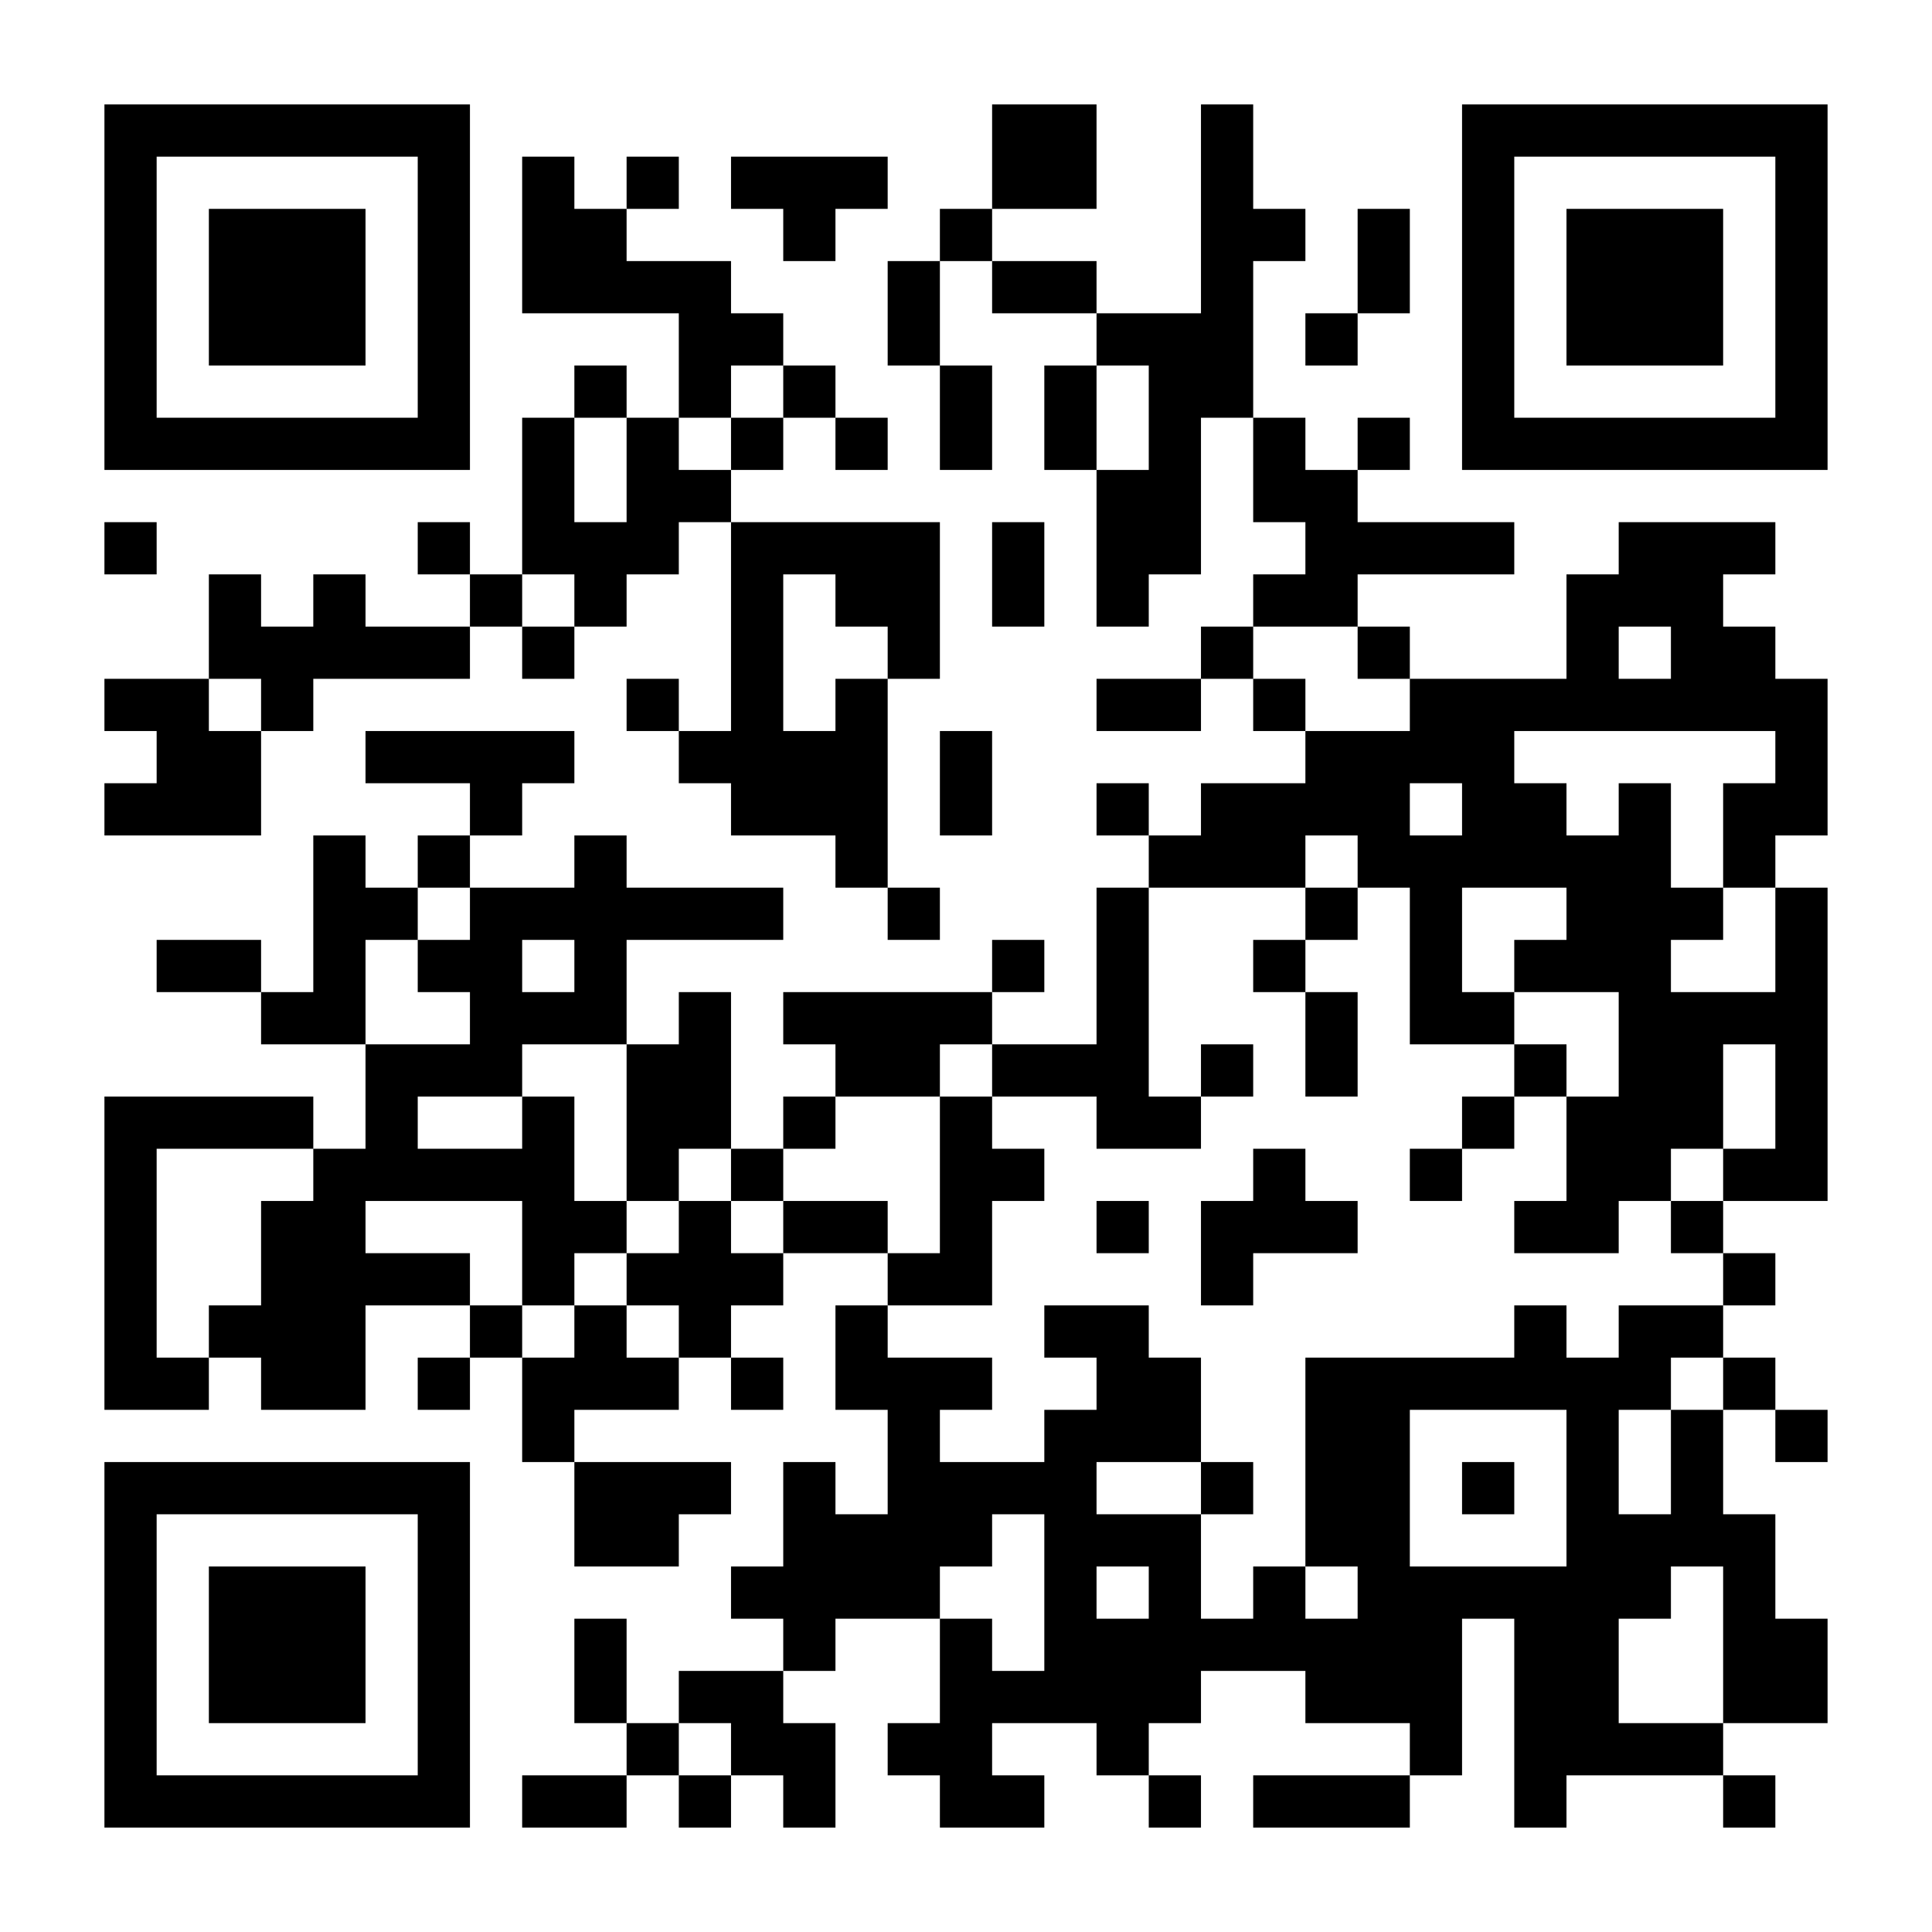
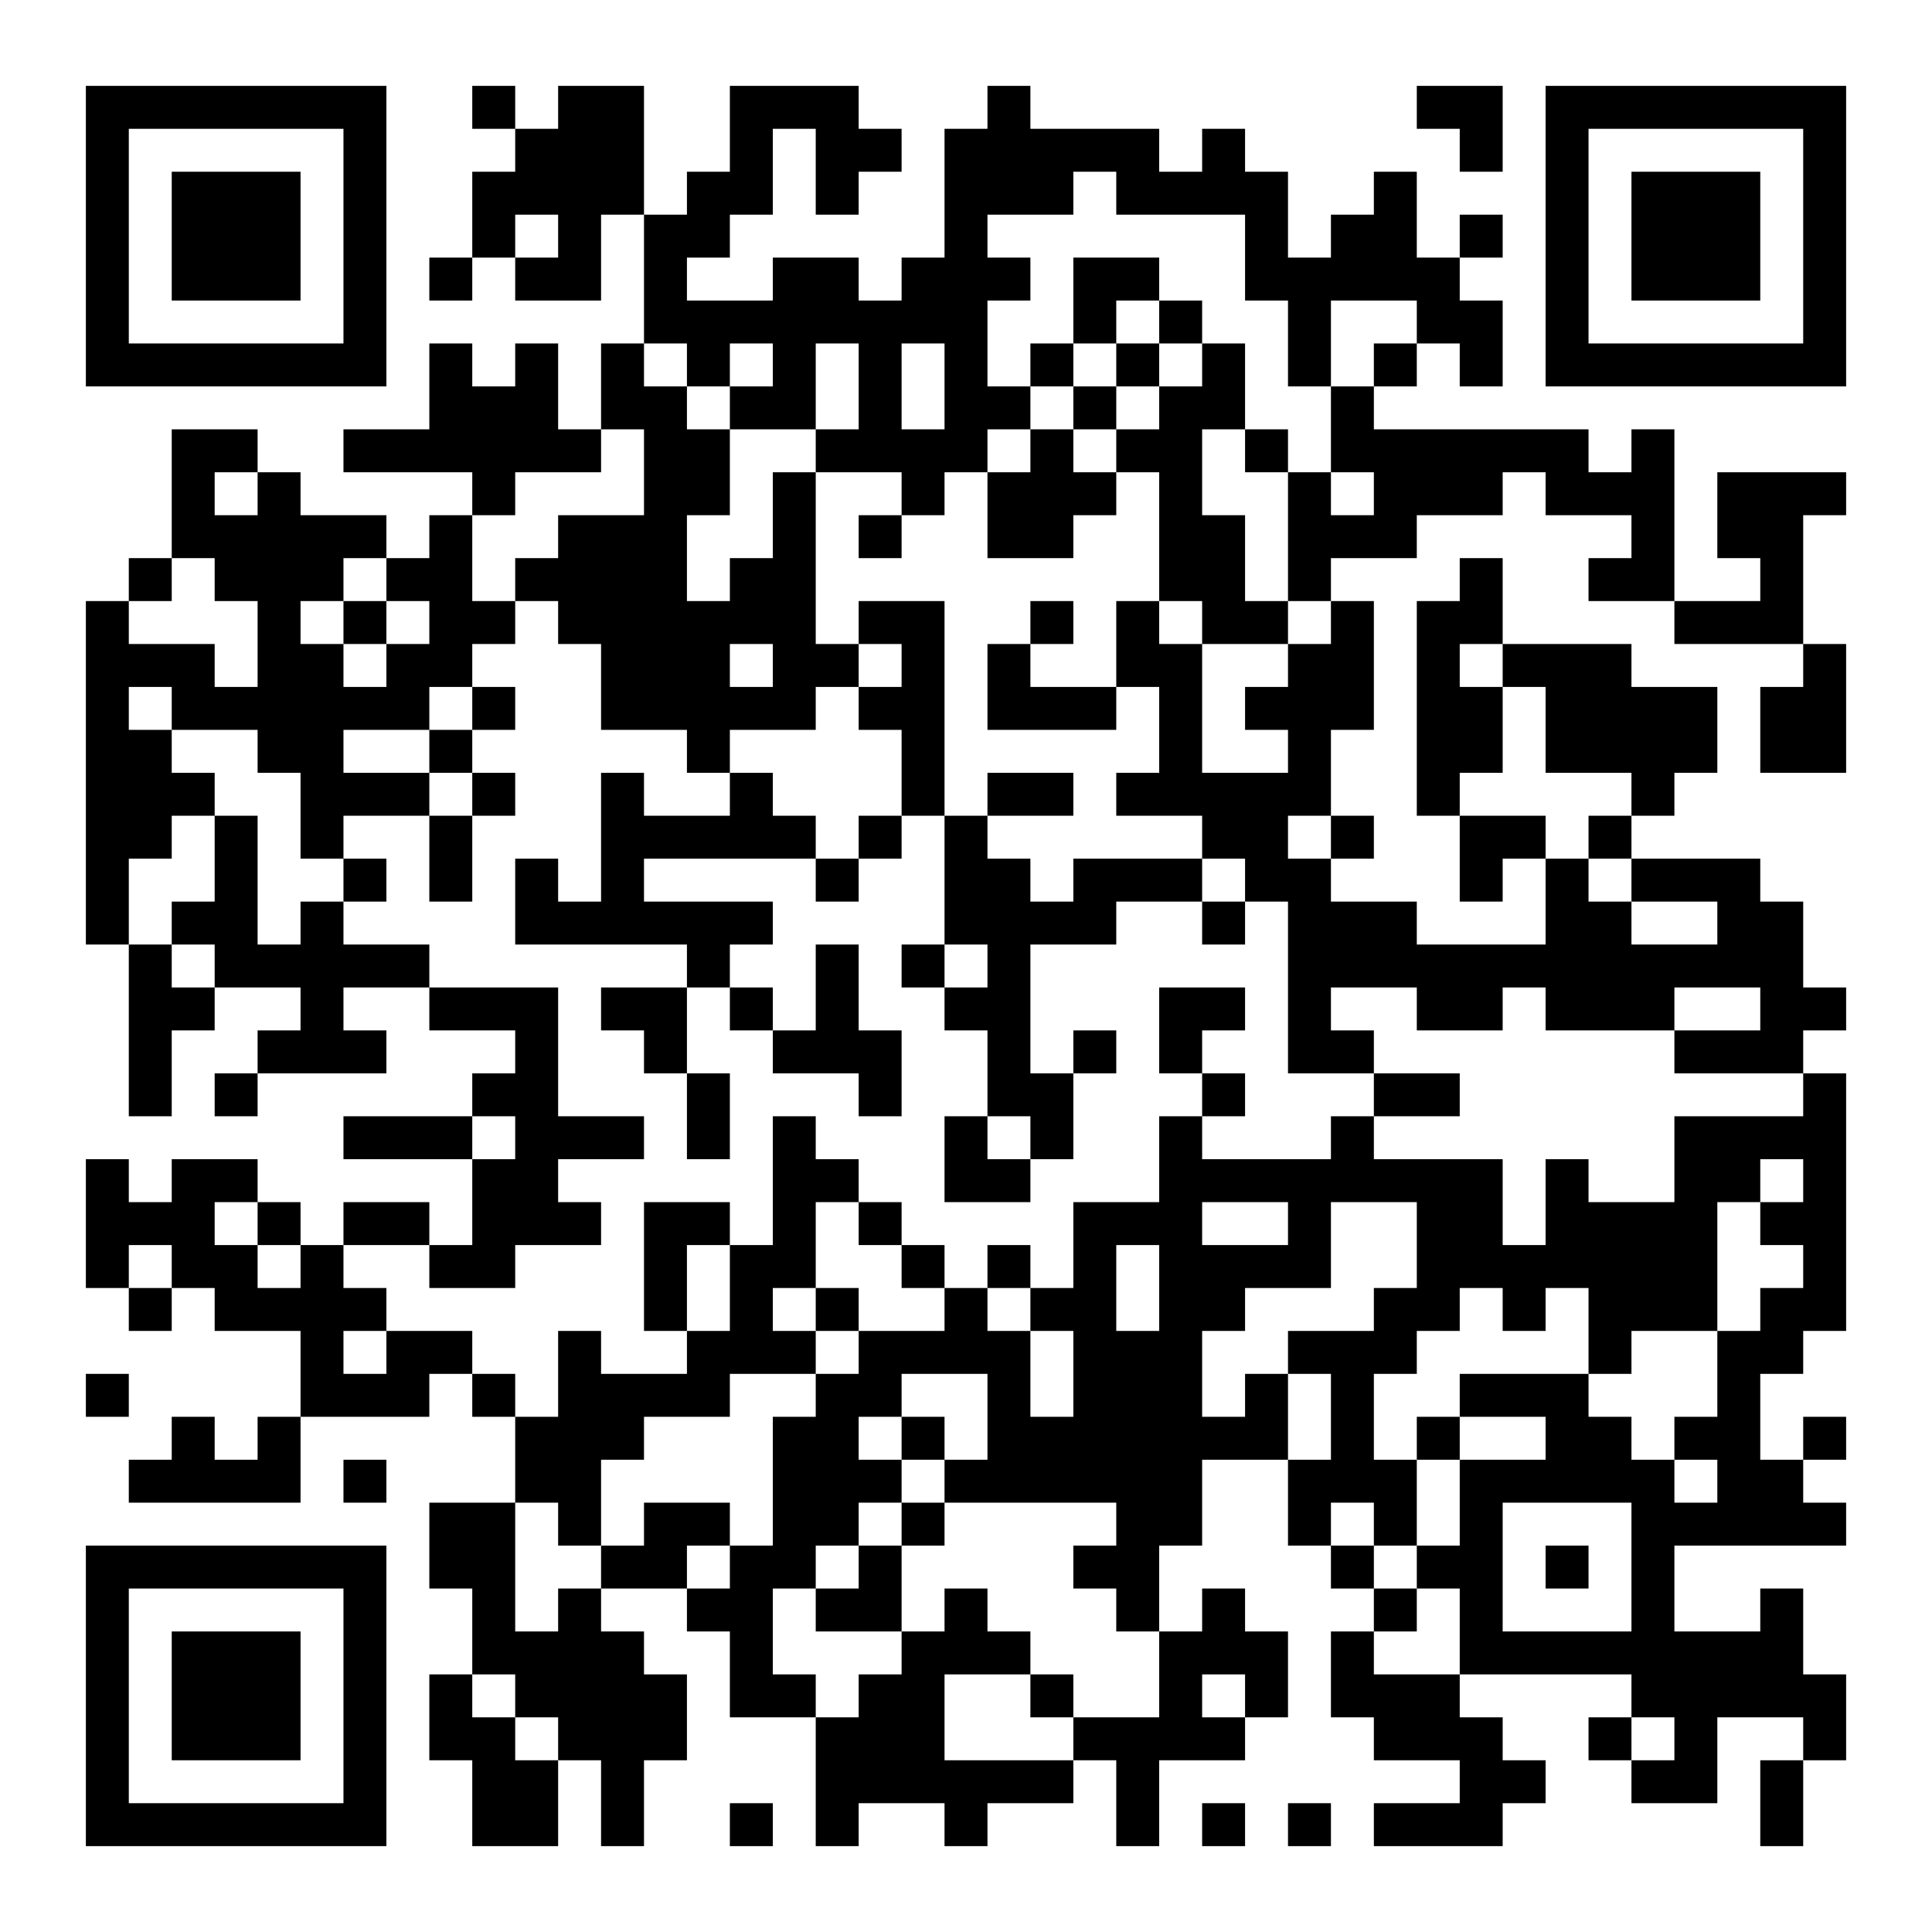
- <svg xmlns="http://www.w3.org/2000/svg" width="37mm" height="37mm" version="1.1" viewBox="0 0 37 37">
-   <path d="M2,2H3V3H2zM3,2H4V3H3zM4,2H5V3H4zM5,2H6V3H5zM6,2H7V3H6zM7,2H8V3H7zM8,2H9V3H8zM19,2H20V3H19zM20,2H21V3H20zM23,2H24V3H23zM28,2H29V3H28zM29,2H30V3H29zM30,2H31V3H30zM31,2H32V3H31zM32,2H33V3H32zM33,2H34V3H33zM34,2H35V3H34zM2,3H3V4H2zM8,3H9V4H8zM10,3H11V4H10zM12,3H13V4H12zM14,3H15V4H14zM15,3H16V4H15zM16,3H17V4H16zM19,3H20V4H19zM20,3H21V4H20zM23,3H24V4H23zM28,3H29V4H28zM34,3H35V4H34zM2,4H3V5H2zM4,4H5V5H4zM5,4H6V5H5zM6,4H7V5H6zM8,4H9V5H8zM10,4H11V5H10zM11,4H12V5H11zM15,4H16V5H15zM18,4H19V5H18zM23,4H24V5H23zM24,4H25V5H24zM26,4H27V5H26zM28,4H29V5H28zM30,4H31V5H30zM31,4H32V5H31zM32,4H33V5H32zM34,4H35V5H34zM2,5H3V6H2zM4,5H5V6H4zM5,5H6V6H5zM6,5H7V6H6zM8,5H9V6H8zM10,5H11V6H10zM11,5H12V6H11zM12,5H13V6H12zM13,5H14V6H13zM17,5H18V6H17zM19,5H20V6H19zM20,5H21V6H20zM23,5H24V6H23zM26,5H27V6H26zM28,5H29V6H28zM30,5H31V6H30zM31,5H32V6H31zM32,5H33V6H32zM34,5H35V6H34zM2,6H3V7H2zM4,6H5V7H4zM5,6H6V7H5zM6,6H7V7H6zM8,6H9V7H8zM13,6H14V7H13zM14,6H15V7H14zM17,6H18V7H17zM21,6H22V7H21zM22,6H23V7H22zM23,6H24V7H23zM25,6H26V7H25zM28,6H29V7H28zM30,6H31V7H30zM31,6H32V7H31zM32,6H33V7H32zM34,6H35V7H34zM2,7H3V8H2zM8,7H9V8H8zM11,7H12V8H11zM13,7H14V8H13zM15,7H16V8H15zM18,7H19V8H18zM20,7H21V8H20zM22,7H23V8H22zM23,7H24V8H23zM28,7H29V8H28zM34,7H35V8H34zM2,8H3V9H2zM3,8H4V9H3zM4,8H5V9H4zM5,8H6V9H5zM6,8H7V9H6zM7,8H8V9H7zM8,8H9V9H8zM10,8H11V9H10zM12,8H13V9H12zM14,8H15V9H14zM16,8H17V9H16zM18,8H19V9H18zM20,8H21V9H20zM22,8H23V9H22zM24,8H25V9H24zM26,8H27V9H26zM28,8H29V9H28zM29,8H30V9H29zM30,8H31V9H30zM31,8H32V9H31zM32,8H33V9H32zM33,8H34V9H33zM34,8H35V9H34zM10,9H11V10H10zM12,9H13V10H12zM13,9H14V10H13zM21,9H22V10H21zM22,9H23V10H22zM24,9H25V10H24zM25,9H26V10H25zM2,10H3V11H2zM8,10H9V11H8zM10,10H11V11H10zM11,10H12V11H11zM12,10H13V11H12zM14,10H15V11H14zM15,10H16V11H15zM16,10H17V11H16zM17,10H18V11H17zM19,10H20V11H19zM21,10H22V11H21zM22,10H23V11H22zM25,10H26V11H25zM26,10H27V11H26zM27,10H28V11H27zM28,10H29V11H28zM31,10H32V11H31zM32,10H33V11H32zM33,10H34V11H33zM4,11H5V12H4zM6,11H7V12H6zM9,11H10V12H9zM11,11H12V12H11zM14,11H15V12H14zM16,11H17V12H16zM17,11H18V12H17zM19,11H20V12H19zM21,11H22V12H21zM24,11H25V12H24zM25,11H26V12H25zM30,11H31V12H30zM31,11H32V12H31zM32,11H33V12H32zM4,12H5V13H4zM5,12H6V13H5zM6,12H7V13H6zM7,12H8V13H7zM8,12H9V13H8zM10,12H11V13H10zM14,12H15V13H14zM17,12H18V13H17zM23,12H24V13H23zM26,12H27V13H26zM30,12H31V13H30zM32,12H33V13H32zM33,12H34V13H33zM2,13H3V14H2zM3,13H4V14H3zM5,13H6V14H5zM12,13H13V14H12zM14,13H15V14H14zM16,13H17V14H16zM21,13H22V14H21zM22,13H23V14H22zM24,13H25V14H24zM27,13H28V14H27zM28,13H29V14H28zM29,13H30V14H29zM30,13H31V14H30zM31,13H32V14H31zM32,13H33V14H32zM33,13H34V14H33zM34,13H35V14H34zM3,14H4V15H3zM4,14H5V15H4zM7,14H8V15H7zM8,14H9V15H8zM9,14H10V15H9zM10,14H11V15H10zM13,14H14V15H13zM14,14H15V15H14zM15,14H16V15H15zM16,14H17V15H16zM18,14H19V15H18zM25,14H26V15H25zM26,14H27V15H26zM27,14H28V15H27zM28,14H29V15H28zM34,14H35V15H34zM2,15H3V16H2zM3,15H4V16H3zM4,15H5V16H4zM9,15H10V16H9zM14,15H15V16H14zM15,15H16V16H15zM16,15H17V16H16zM18,15H19V16H18zM21,15H22V16H21zM23,15H24V16H23zM24,15H25V16H24zM25,15H26V16H25zM26,15H27V16H26zM28,15H29V16H28zM29,15H30V16H29zM31,15H32V16H31zM33,15H34V16H33zM34,15H35V16H34zM6,16H7V17H6zM8,16H9V17H8zM11,16H12V17H11zM16,16H17V17H16zM22,16H23V17H22zM23,16H24V17H23zM24,16H25V17H24zM26,16H27V17H26zM27,16H28V17H27zM28,16H29V17H28zM29,16H30V17H29zM30,16H31V17H30zM31,16H32V17H31zM33,16H34V17H33zM6,17H7V18H6zM7,17H8V18H7zM9,17H10V18H9zM10,17H11V18H10zM11,17H12V18H11zM12,17H13V18H12zM13,17H14V18H13zM14,17H15V18H14zM17,17H18V18H17zM21,17H22V18H21zM25,17H26V18H25zM27,17H28V18H27zM30,17H31V18H30zM31,17H32V18H31zM32,17H33V18H32zM34,17H35V18H34zM3,18H4V19H3zM4,18H5V19H4zM6,18H7V19H6zM8,18H9V19H8zM9,18H10V19H9zM11,18H12V19H11zM19,18H20V19H19zM21,18H22V19H21zM24,18H25V19H24zM27,18H28V19H27zM29,18H30V19H29zM30,18H31V19H30zM31,18H32V19H31zM34,18H35V19H34zM5,19H6V20H5zM6,19H7V20H6zM9,19H10V20H9zM10,19H11V20H10zM11,19H12V20H11zM13,19H14V20H13zM15,19H16V20H15zM16,19H17V20H16zM17,19H18V20H17zM18,19H19V20H18zM21,19H22V20H21zM25,19H26V20H25zM27,19H28V20H27zM28,19H29V20H28zM31,19H32V20H31zM32,19H33V20H32zM33,19H34V20H33zM34,19H35V20H34zM7,20H8V21H7zM8,20H9V21H8zM9,20H10V21H9zM12,20H13V21H12zM13,20H14V21H13zM16,20H17V21H16zM17,20H18V21H17zM19,20H20V21H19zM20,20H21V21H20zM21,20H22V21H21zM23,20H24V21H23zM25,20H26V21H25zM29,20H30V21H29zM31,20H32V21H31zM32,20H33V21H32zM34,20H35V21H34zM2,21H3V22H2zM3,21H4V22H3zM4,21H5V22H4zM5,21H6V22H5zM7,21H8V22H7zM10,21H11V22H10zM12,21H13V22H12zM13,21H14V22H13zM15,21H16V22H15zM18,21H19V22H18zM21,21H22V22H21zM22,21H23V22H22zM28,21H29V22H28zM30,21H31V22H30zM31,21H32V22H31zM32,21H33V22H32zM34,21H35V22H34zM2,22H3V23H2zM6,22H7V23H6zM7,22H8V23H7zM8,22H9V23H8zM9,22H10V23H9zM10,22H11V23H10zM12,22H13V23H12zM14,22H15V23H14zM18,22H19V23H18zM19,22H20V23H19zM24,22H25V23H24zM27,22H28V23H27zM30,22H31V23H30zM31,22H32V23H31zM33,22H34V23H33zM34,22H35V23H34zM2,23H3V24H2zM5,23H6V24H5zM6,23H7V24H6zM10,23H11V24H10zM11,23H12V24H11zM13,23H14V24H13zM15,23H16V24H15zM16,23H17V24H16zM18,23H19V24H18zM21,23H22V24H21zM23,23H24V24H23zM24,23H25V24H24zM25,23H26V24H25zM29,23H30V24H29zM30,23H31V24H30zM32,23H33V24H32zM2,24H3V25H2zM5,24H6V25H5zM6,24H7V25H6zM7,24H8V25H7zM8,24H9V25H8zM10,24H11V25H10zM12,24H13V25H12zM13,24H14V25H13zM14,24H15V25H14zM17,24H18V25H17zM18,24H19V25H18zM23,24H24V25H23zM33,24H34V25H33zM2,25H3V26H2zM4,25H5V26H4zM5,25H6V26H5zM6,25H7V26H6zM9,25H10V26H9zM11,25H12V26H11zM13,25H14V26H13zM16,25H17V26H16zM20,25H21V26H20zM21,25H22V26H21zM29,25H30V26H29zM31,25H32V26H31zM32,25H33V26H32zM2,26H3V27H2zM3,26H4V27H3zM5,26H6V27H5zM6,26H7V27H6zM8,26H9V27H8zM10,26H11V27H10zM11,26H12V27H11zM12,26H13V27H12zM14,26H15V27H14zM16,26H17V27H16zM17,26H18V27H17zM18,26H19V27H18zM21,26H22V27H21zM22,26H23V27H22zM25,26H26V27H25zM26,26H27V27H26zM27,26H28V27H27zM28,26H29V27H28zM29,26H30V27H29zM30,26H31V27H30zM31,26H32V27H31zM33,26H34V27H33zM10,27H11V28H10zM17,27H18V28H17zM20,27H21V28H20zM21,27H22V28H21zM22,27H23V28H22zM25,27H26V28H25zM26,27H27V28H26zM30,27H31V28H30zM32,27H33V28H32zM34,27H35V28H34zM2,28H3V29H2zM3,28H4V29H3zM4,28H5V29H4zM5,28H6V29H5zM6,28H7V29H6zM7,28H8V29H7zM8,28H9V29H8zM11,28H12V29H11zM12,28H13V29H12zM13,28H14V29H13zM15,28H16V29H15zM17,28H18V29H17zM18,28H19V29H18zM19,28H20V29H19zM20,28H21V29H20zM23,28H24V29H23zM25,28H26V29H25zM26,28H27V29H26zM28,28H29V29H28zM30,28H31V29H30zM32,28H33V29H32zM2,29H3V30H2zM8,29H9V30H8zM11,29H12V30H11zM12,29H13V30H12zM15,29H16V30H15zM16,29H17V30H16zM17,29H18V30H17zM18,29H19V30H18zM20,29H21V30H20zM21,29H22V30H21zM22,29H23V30H22zM25,29H26V30H25zM26,29H27V30H26zM30,29H31V30H30zM31,29H32V30H31zM32,29H33V30H32zM33,29H34V30H33zM2,30H3V31H2zM4,30H5V31H4zM5,30H6V31H5zM6,30H7V31H6zM8,30H9V31H8zM14,30H15V31H14zM15,30H16V31H15zM16,30H17V31H16zM17,30H18V31H17zM20,30H21V31H20zM22,30H23V31H22zM24,30H25V31H24zM26,30H27V31H26zM27,30H28V31H27zM28,30H29V31H28zM29,30H30V31H29zM30,30H31V31H30zM31,30H32V31H31zM33,30H34V31H33zM2,31H3V32H2zM4,31H5V32H4zM5,31H6V32H5zM6,31H7V32H6zM8,31H9V32H8zM11,31H12V32H11zM15,31H16V32H15zM18,31H19V32H18zM20,31H21V32H20zM21,31H22V32H21zM22,31H23V32H22zM23,31H24V32H23zM24,31H25V32H24zM25,31H26V32H25zM26,31H27V32H26zM27,31H28V32H27zM29,31H30V32H29zM30,31H31V32H30zM33,31H34V32H33zM34,31H35V32H34zM2,32H3V33H2zM4,32H5V33H4zM5,32H6V33H5zM6,32H7V33H6zM8,32H9V33H8zM11,32H12V33H11zM13,32H14V33H13zM14,32H15V33H14zM18,32H19V33H18zM19,32H20V33H19zM20,32H21V33H20zM21,32H22V33H21zM22,32H23V33H22zM25,32H26V33H25zM26,32H27V33H26zM27,32H28V33H27zM29,32H30V33H29zM30,32H31V33H30zM33,32H34V33H33zM34,32H35V33H34zM2,33H3V34H2zM8,33H9V34H8zM12,33H13V34H12zM14,33H15V34H14zM15,33H16V34H15zM17,33H18V34H17zM18,33H19V34H18zM21,33H22V34H21zM27,33H28V34H27zM29,33H30V34H29zM30,33H31V34H30zM31,33H32V34H31zM32,33H33V34H32zM2,34H3V35H2zM3,34H4V35H3zM4,34H5V35H4zM5,34H6V35H5zM6,34H7V35H6zM7,34H8V35H7zM8,34H9V35H8zM10,34H11V35H10zM11,34H12V35H11zM13,34H14V35H13zM15,34H16V35H15zM18,34H19V35H18zM19,34H20V35H19zM22,34H23V35H22zM24,34H25V35H24zM25,34H26V35H25zM26,34H27V35H26zM29,34H30V35H29zM33,34H34V35H33z" id="qr-path" fill="#000000" fill-opacity="1" fill-rule="nonzero" stroke="none" />
+ <svg xmlns="http://www.w3.org/2000/svg" width="45mm" height="45mm" version="1.1" viewBox="0 0 45 45">
+   <path d="M2,2H3V3H2zM3,2H4V3H3zM4,2H5V3H4zM5,2H6V3H5zM6,2H7V3H6zM7,2H8V3H7zM8,2H9V3H8zM11,2H12V3H11zM13,2H14V3H13zM14,2H15V3H14zM17,2H18V3H17zM18,2H19V3H18zM19,2H20V3H19zM23,2H24V3H23zM33,2H34V3H33zM34,2H35V3H34zM36,2H37V3H36zM37,2H38V3H37zM38,2H39V3H38zM39,2H40V3H39zM40,2H41V3H40zM41,2H42V3H41zM42,2H43V3H42zM2,3H3V4H2zM8,3H9V4H8zM12,3H13V4H12zM13,3H14V4H13zM14,3H15V4H14zM17,3H18V4H17zM19,3H20V4H19zM20,3H21V4H20zM22,3H23V4H22zM23,3H24V4H23zM24,3H25V4H24zM25,3H26V4H25zM26,3H27V4H26zM28,3H29V4H28zM34,3H35V4H34zM36,3H37V4H36zM42,3H43V4H42zM2,4H3V5H2zM4,4H5V5H4zM5,4H6V5H5zM6,4H7V5H6zM8,4H9V5H8zM11,4H12V5H11zM12,4H13V5H12zM13,4H14V5H13zM14,4H15V5H14zM16,4H17V5H16zM17,4H18V5H17zM19,4H20V5H19zM22,4H23V5H22zM23,4H24V5H23zM24,4H25V5H24zM26,4H27V5H26zM27,4H28V5H27zM28,4H29V5H28zM29,4H30V5H29zM32,4H33V5H32zM36,4H37V5H36zM38,4H39V5H38zM39,4H40V5H39zM40,4H41V5H40zM42,4H43V5H42zM2,5H3V6H2zM4,5H5V6H4zM5,5H6V6H5zM6,5H7V6H6zM8,5H9V6H8zM11,5H12V6H11zM13,5H14V6H13zM15,5H16V6H15zM16,5H17V6H16zM22,5H23V6H22zM29,5H30V6H29zM31,5H32V6H31zM32,5H33V6H32zM34,5H35V6H34zM36,5H37V6H36zM38,5H39V6H38zM39,5H40V6H39zM40,5H41V6H40zM42,5H43V6H42zM2,6H3V7H2zM4,6H5V7H4zM5,6H6V7H5zM6,6H7V7H6zM8,6H9V7H8zM10,6H11V7H10zM12,6H13V7H12zM13,6H14V7H13zM15,6H16V7H15zM18,6H19V7H18zM19,6H20V7H19zM21,6H22V7H21zM22,6H23V7H22zM23,6H24V7H23zM25,6H26V7H25zM26,6H27V7H26zM29,6H30V7H29zM30,6H31V7H30zM31,6H32V7H31zM32,6H33V7H32zM33,6H34V7H33zM36,6H37V7H36zM38,6H39V7H38zM39,6H40V7H39zM40,6H41V7H40zM42,6H43V7H42zM2,7H3V8H2zM8,7H9V8H8zM15,7H16V8H15zM16,7H17V8H16zM17,7H18V8H17zM18,7H19V8H18zM19,7H20V8H19zM20,7H21V8H20zM21,7H22V8H21zM22,7H23V8H22zM25,7H26V8H25zM27,7H28V8H27zM30,7H31V8H30zM33,7H34V8H33zM34,7H35V8H34zM36,7H37V8H36zM42,7H43V8H42zM2,8H3V9H2zM3,8H4V9H3zM4,8H5V9H4zM5,8H6V9H5zM6,8H7V9H6zM7,8H8V9H7zM8,8H9V9H8zM10,8H11V9H10zM12,8H13V9H12zM14,8H15V9H14zM16,8H17V9H16zM18,8H19V9H18zM20,8H21V9H20zM22,8H23V9H22zM24,8H25V9H24zM26,8H27V9H26zM28,8H29V9H28zM30,8H31V9H30zM32,8H33V9H32zM34,8H35V9H34zM36,8H37V9H36zM37,8H38V9H37zM38,8H39V9H38zM39,8H40V9H39zM40,8H41V9H40zM41,8H42V9H41zM42,8H43V9H42zM10,9H11V10H10zM11,9H12V10H11zM12,9H13V10H12zM14,9H15V10H14zM15,9H16V10H15zM17,9H18V10H17zM18,9H19V10H18zM20,9H21V10H20zM22,9H23V10H22zM23,9H24V10H23zM25,9H26V10H25zM27,9H28V10H27zM28,9H29V10H28zM31,9H32V10H31zM4,10H5V11H4zM5,10H6V11H5zM8,10H9V11H8zM9,10H10V11H9zM10,10H11V11H10zM11,10H12V11H11zM12,10H13V11H12zM13,10H14V11H13zM15,10H16V11H15zM16,10H17V11H16zM19,10H20V11H19zM20,10H21V11H20zM21,10H22V11H21zM22,10H23V11H22zM24,10H25V11H24zM26,10H27V11H26zM27,10H28V11H27zM29,10H30V11H29zM31,10H32V11H31zM32,10H33V11H32zM33,10H34V11H33zM34,10H35V11H34zM35,10H36V11H35zM36,10H37V11H36zM38,10H39V11H38zM4,11H5V12H4zM6,11H7V12H6zM11,11H12V12H11zM15,11H16V12H15zM16,11H17V12H16zM18,11H19V12H18zM21,11H22V12H21zM23,11H24V12H23zM24,11H25V12H24zM25,11H26V12H25zM27,11H28V12H27zM30,11H31V12H30zM32,11H33V12H32zM33,11H34V12H33zM34,11H35V12H34zM36,11H37V12H36zM37,11H38V12H37zM38,11H39V12H38zM40,11H41V12H40zM41,11H42V12H41zM42,11H43V12H42zM4,12H5V13H4zM5,12H6V13H5zM6,12H7V13H6zM7,12H8V13H7zM8,12H9V13H8zM10,12H11V13H10zM13,12H14V13H13zM14,12H15V13H14zM15,12H16V13H15zM18,12H19V13H18zM20,12H21V13H20zM23,12H24V13H23zM24,12H25V13H24zM27,12H28V13H27zM28,12H29V13H28zM30,12H31V13H30zM31,12H32V13H31zM32,12H33V13H32zM38,12H39V13H38zM40,12H41V13H40zM41,12H42V13H41zM3,13H4V14H3zM5,13H6V14H5zM6,13H7V14H6zM7,13H8V14H7zM9,13H10V14H9zM10,13H11V14H10zM12,13H13V14H12zM13,13H14V14H13zM14,13H15V14H14zM15,13H16V14H15zM17,13H18V14H17zM18,13H19V14H18zM27,13H28V14H27zM28,13H29V14H28zM30,13H31V14H30zM34,13H35V14H34zM37,13H38V14H37zM38,13H39V14H38zM41,13H42V14H41zM2,14H3V15H2zM6,14H7V15H6zM8,14H9V15H8zM10,14H11V15H10zM11,14H12V15H11zM13,14H14V15H13zM14,14H15V15H14zM15,14H16V15H15zM16,14H17V15H16zM17,14H18V15H17zM18,14H19V15H18zM20,14H21V15H20zM21,14H22V15H21zM24,14H25V15H24zM26,14H27V15H26zM28,14H29V15H28zM29,14H30V15H29zM31,14H32V15H31zM33,14H34V15H33zM34,14H35V15H34zM39,14H40V15H39zM40,14H41V15H40zM41,14H42V15H41zM2,15H3V16H2zM3,15H4V16H3zM4,15H5V16H4zM6,15H7V16H6zM7,15H8V16H7zM9,15H10V16H9zM10,15H11V16H10zM14,15H15V16H14zM15,15H16V16H15zM16,15H17V16H16zM18,15H19V16H18zM19,15H20V16H19zM21,15H22V16H21zM23,15H24V16H23zM26,15H27V16H26zM27,15H28V16H27zM30,15H31V16H30zM31,15H32V16H31zM33,15H34V16H33zM35,15H36V16H35zM36,15H37V16H36zM37,15H38V16H37zM42,15H43V16H42zM2,16H3V17H2zM4,16H5V17H4zM5,16H6V17H5zM6,16H7V17H6zM7,16H8V17H7zM8,16H9V17H8zM9,16H10V17H9zM11,16H12V17H11zM14,16H15V17H14zM15,16H16V17H15zM16,16H17V17H16zM17,16H18V17H17zM18,16H19V17H18zM20,16H21V17H20zM21,16H22V17H21zM23,16H24V17H23zM24,16H25V17H24zM25,16H26V17H25zM27,16H28V17H27zM29,16H30V17H29zM30,16H31V17H30zM31,16H32V17H31zM33,16H34V17H33zM34,16H35V17H34zM36,16H37V17H36zM37,16H38V17H37zM38,16H39V17H38zM39,16H40V17H39zM41,16H42V17H41zM42,16H43V17H42zM2,17H3V18H2zM3,17H4V18H3zM6,17H7V18H6zM7,17H8V18H7zM10,17H11V18H10zM16,17H17V18H16zM21,17H22V18H21zM27,17H28V18H27zM30,17H31V18H30zM33,17H34V18H33zM34,17H35V18H34zM36,17H37V18H36zM37,17H38V18H37zM38,17H39V18H38zM39,17H40V18H39zM41,17H42V18H41zM42,17H43V18H42zM2,18H3V19H2zM3,18H4V19H3zM4,18H5V19H4zM7,18H8V19H7zM8,18H9V19H8zM9,18H10V19H9zM11,18H12V19H11zM14,18H15V19H14zM17,18H18V19H17zM21,18H22V19H21zM23,18H24V19H23zM24,18H25V19H24zM26,18H27V19H26zM27,18H28V19H27zM28,18H29V19H28zM29,18H30V19H29zM30,18H31V19H30zM33,18H34V19H33zM38,18H39V19H38zM2,19H3V20H2zM3,19H4V20H3zM5,19H6V20H5zM7,19H8V20H7zM10,19H11V20H10zM14,19H15V20H14zM15,19H16V20H15zM16,19H17V20H16zM17,19H18V20H17zM18,19H19V20H18zM20,19H21V20H20zM22,19H23V20H22zM28,19H29V20H28zM29,19H30V20H29zM31,19H32V20H31zM34,19H35V20H34zM35,19H36V20H35zM37,19H38V20H37zM2,20H3V21H2zM5,20H6V21H5zM8,20H9V21H8zM10,20H11V21H10zM12,20H13V21H12zM14,20H15V21H14zM19,20H20V21H19zM22,20H23V21H22zM23,20H24V21H23zM25,20H26V21H25zM26,20H27V21H26zM27,20H28V21H27zM29,20H30V21H29zM30,20H31V21H30zM34,20H35V21H34zM36,20H37V21H36zM38,20H39V21H38zM39,20H40V21H39zM40,20H41V21H40zM2,21H3V22H2zM4,21H5V22H4zM5,21H6V22H5zM7,21H8V22H7zM12,21H13V22H12zM13,21H14V22H13zM14,21H15V22H14zM15,21H16V22H15zM16,21H17V22H16zM17,21H18V22H17zM22,21H23V22H22zM23,21H24V22H23zM24,21H25V22H24zM25,21H26V22H25zM28,21H29V22H28zM30,21H31V22H30zM31,21H32V22H31zM32,21H33V22H32zM36,21H37V22H36zM37,21H38V22H37zM40,21H41V22H40zM41,21H42V22H41zM3,22H4V23H3zM5,22H6V23H5zM6,22H7V23H6zM7,22H8V23H7zM8,22H9V23H8zM9,22H10V23H9zM16,22H17V23H16zM19,22H20V23H19zM21,22H22V23H21zM23,22H24V23H23zM30,22H31V23H30zM31,22H32V23H31zM32,22H33V23H32zM33,22H34V23H33zM34,22H35V23H34zM35,22H36V23H35zM36,22H37V23H36zM37,22H38V23H37zM38,22H39V23H38zM39,22H40V23H39zM40,22H41V23H40zM41,22H42V23H41zM3,23H4V24H3zM4,23H5V24H4zM7,23H8V24H7zM10,23H11V24H10zM11,23H12V24H11zM12,23H13V24H12zM14,23H15V24H14zM15,23H16V24H15zM17,23H18V24H17zM19,23H20V24H19zM22,23H23V24H22zM23,23H24V24H23zM27,23H28V24H27zM28,23H29V24H28zM30,23H31V24H30zM33,23H34V24H33zM34,23H35V24H34zM36,23H37V24H36zM37,23H38V24H37zM38,23H39V24H38zM41,23H42V24H41zM42,23H43V24H42zM3,24H4V25H3zM6,24H7V25H6zM7,24H8V25H7zM8,24H9V25H8zM12,24H13V25H12zM15,24H16V25H15zM18,24H19V25H18zM19,24H20V25H19zM20,24H21V25H20zM23,24H24V25H23zM25,24H26V25H25zM27,24H28V25H27zM30,24H31V25H30zM31,24H32V25H31zM39,24H40V25H39zM40,24H41V25H40zM41,24H42V25H41zM3,25H4V26H3zM5,25H6V26H5zM11,25H12V26H11zM12,25H13V26H12zM16,25H17V26H16zM20,25H21V26H20zM23,25H24V26H23zM24,25H25V26H24zM28,25H29V26H28zM32,25H33V26H32zM33,25H34V26H33zM42,25H43V26H42zM8,26H9V27H8zM9,26H10V27H9zM10,26H11V27H10zM12,26H13V27H12zM13,26H14V27H13zM14,26H15V27H14zM16,26H17V27H16zM18,26H19V27H18zM22,26H23V27H22zM24,26H25V27H24zM27,26H28V27H27zM31,26H32V27H31zM39,26H40V27H39zM40,26H41V27H40zM41,26H42V27H41zM42,26H43V27H42zM2,27H3V28H2zM4,27H5V28H4zM5,27H6V28H5zM11,27H12V28H11zM12,27H13V28H12zM18,27H19V28H18zM19,27H20V28H19zM22,27H23V28H22zM23,27H24V28H23zM27,27H28V28H27zM28,27H29V28H28zM29,27H30V28H29zM30,27H31V28H30zM31,27H32V28H31zM32,27H33V28H32zM33,27H34V28H33zM34,27H35V28H34zM36,27H37V28H36zM39,27H40V28H39zM40,27H41V28H40zM42,27H43V28H42zM2,28H3V29H2zM3,28H4V29H3zM4,28H5V29H4zM6,28H7V29H6zM8,28H9V29H8zM9,28H10V29H9zM11,28H12V29H11zM12,28H13V29H12zM13,28H14V29H13zM15,28H16V29H15zM16,28H17V29H16zM18,28H19V29H18zM20,28H21V29H20zM25,28H26V29H25zM26,28H27V29H26zM27,28H28V29H27zM30,28H31V29H30zM33,28H34V29H33zM34,28H35V29H34zM36,28H37V29H36zM37,28H38V29H37zM38,28H39V29H38zM39,28H40V29H39zM41,28H42V29H41zM42,28H43V29H42zM2,29H3V30H2zM4,29H5V30H4zM5,29H6V30H5zM7,29H8V30H7zM10,29H11V30H10zM11,29H12V30H11zM15,29H16V30H15zM17,29H18V30H17zM18,29H19V30H18zM21,29H22V30H21zM23,29H24V30H23zM25,29H26V30H25zM27,29H28V30H27zM28,29H29V30H28zM29,29H30V30H29zM30,29H31V30H30zM33,29H34V30H33zM34,29H35V30H34zM35,29H36V30H35zM36,29H37V30H36zM37,29H38V30H37zM38,29H39V30H38zM39,29H40V30H39zM42,29H43V30H42zM3,30H4V31H3zM5,30H6V31H5zM6,30H7V31H6zM7,30H8V31H7zM8,30H9V31H8zM15,30H16V31H15zM17,30H18V31H17zM19,30H20V31H19zM22,30H23V31H22zM24,30H25V31H24zM25,30H26V31H25zM27,30H28V31H27zM28,30H29V31H28zM32,30H33V31H32zM33,30H34V31H33zM35,30H36V31H35zM37,30H38V31H37zM38,30H39V31H38zM39,30H40V31H39zM41,30H42V31H41zM42,30H43V31H42zM7,31H8V32H7zM9,31H10V32H9zM10,31H11V32H10zM13,31H14V32H13zM16,31H17V32H16zM17,31H18V32H17zM18,31H19V32H18zM20,31H21V32H20zM21,31H22V32H21zM22,31H23V32H22zM23,31H24V32H23zM25,31H26V32H25zM26,31H27V32H26zM27,31H28V32H27zM30,31H31V32H30zM31,31H32V32H31zM32,31H33V32H32zM37,31H38V32H37zM40,31H41V32H40zM41,31H42V32H41zM2,32H3V33H2zM7,32H8V33H7zM8,32H9V33H8zM9,32H10V33H9zM11,32H12V33H11zM13,32H14V33H13zM14,32H15V33H14zM15,32H16V33H15zM16,32H17V33H16zM19,32H20V33H19zM20,32H21V33H20zM23,32H24V33H23zM25,32H26V33H25zM26,32H27V33H26zM27,32H28V33H27zM29,32H30V33H29zM31,32H32V33H31zM34,32H35V33H34zM35,32H36V33H35zM36,32H37V33H36zM40,32H41V33H40zM4,33H5V34H4zM6,33H7V34H6zM12,33H13V34H12zM13,33H14V34H13zM14,33H15V34H14zM18,33H19V34H18zM19,33H20V34H19zM21,33H22V34H21zM23,33H24V34H23zM24,33H25V34H24zM25,33H26V34H25zM26,33H27V34H26zM27,33H28V34H27zM28,33H29V34H28zM29,33H30V34H29zM31,33H32V34H31zM33,33H34V34H33zM36,33H37V34H36zM37,33H38V34H37zM39,33H40V34H39zM40,33H41V34H40zM42,33H43V34H42zM3,34H4V35H3zM4,34H5V35H4zM5,34H6V35H5zM6,34H7V35H6zM8,34H9V35H8zM12,34H13V35H12zM13,34H14V35H13zM18,34H19V35H18zM19,34H20V35H19zM20,34H21V35H20zM22,34H23V35H22zM23,34H24V35H23zM24,34H25V35H24zM25,34H26V35H25zM26,34H27V35H26zM27,34H28V35H27zM30,34H31V35H30zM31,34H32V35H31zM32,34H33V35H32zM34,34H35V35H34zM35,34H36V35H35zM36,34H37V35H36zM37,34H38V35H37zM38,34H39V35H38zM40,34H41V35H40zM41,34H42V35H41zM10,35H11V36H10zM11,35H12V36H11zM13,35H14V36H13zM15,35H16V36H15zM16,35H17V36H16zM18,35H19V36H18zM19,35H20V36H19zM21,35H22V36H21zM26,35H27V36H26zM27,35H28V36H27zM30,35H31V36H30zM32,35H33V36H32zM34,35H35V36H34zM38,35H39V36H38zM39,35H40V36H39zM40,35H41V36H40zM41,35H42V36H41zM42,35H43V36H42zM2,36H3V37H2zM3,36H4V37H3zM4,36H5V37H4zM5,36H6V37H5zM6,36H7V37H6zM7,36H8V37H7zM8,36H9V37H8zM10,36H11V37H10zM11,36H12V37H11zM14,36H15V37H14zM15,36H16V37H15zM17,36H18V37H17zM18,36H19V37H18zM20,36H21V37H20zM25,36H26V37H25zM26,36H27V37H26zM31,36H32V37H31zM33,36H34V37H33zM34,36H35V37H34zM36,36H37V37H36zM38,36H39V37H38zM2,37H3V38H2zM8,37H9V38H8zM11,37H12V38H11zM13,37H14V38H13zM16,37H17V38H16zM17,37H18V38H17zM19,37H20V38H19zM20,37H21V38H20zM22,37H23V38H22zM26,37H27V38H26zM28,37H29V38H28zM32,37H33V38H32zM34,37H35V38H34zM38,37H39V38H38zM41,37H42V38H41zM2,38H3V39H2zM4,38H5V39H4zM5,38H6V39H5zM6,38H7V39H6zM8,38H9V39H8zM11,38H12V39H11zM12,38H13V39H12zM13,38H14V39H13zM14,38H15V39H14zM17,38H18V39H17zM21,38H22V39H21zM22,38H23V39H22zM23,38H24V39H23zM27,38H28V39H27zM28,38H29V39H28zM29,38H30V39H29zM31,38H32V39H31zM34,38H35V39H34zM35,38H36V39H35zM36,38H37V39H36zM37,38H38V39H37zM38,38H39V39H38zM39,38H40V39H39zM40,38H41V39H40zM41,38H42V39H41zM2,39H3V40H2zM4,39H5V40H4zM5,39H6V40H5zM6,39H7V40H6zM8,39H9V40H8zM10,39H11V40H10zM12,39H13V40H12zM13,39H14V40H13zM14,39H15V40H14zM15,39H16V40H15zM17,39H18V40H17zM18,39H19V40H18zM20,39H21V40H20zM21,39H22V40H21zM24,39H25V40H24zM27,39H28V40H27zM29,39H30V40H29zM31,39H32V40H31zM32,39H33V40H32zM33,39H34V40H33zM38,39H39V40H38zM39,39H40V40H39zM40,39H41V40H40zM41,39H42V40H41zM42,39H43V40H42zM2,40H3V41H2zM4,40H5V41H4zM5,40H6V41H5zM6,40H7V41H6zM8,40H9V41H8zM10,40H11V41H10zM11,40H12V41H11zM13,40H14V41H13zM14,40H15V41H14zM15,40H16V41H15zM19,40H20V41H19zM20,40H21V41H20zM21,40H22V41H21zM25,40H26V41H25zM26,40H27V41H26zM27,40H28V41H27zM28,40H29V41H28zM32,40H33V41H32zM33,40H34V41H33zM34,40H35V41H34zM37,40H38V41H37zM39,40H40V41H39zM42,40H43V41H42zM2,41H3V42H2zM8,41H9V42H8zM11,41H12V42H11zM12,41H13V42H12zM14,41H15V42H14zM19,41H20V42H19zM20,41H21V42H20zM21,41H22V42H21zM22,41H23V42H22zM23,41H24V42H23zM24,41H25V42H24zM26,41H27V42H26zM34,41H35V42H34zM35,41H36V42H35zM38,41H39V42H38zM39,41H40V42H39zM41,41H42V42H41zM2,42H3V43H2zM3,42H4V43H3zM4,42H5V43H4zM5,42H6V43H5zM6,42H7V43H6zM7,42H8V43H7zM8,42H9V43H8zM11,42H12V43H11zM12,42H13V43H12zM14,42H15V43H14zM17,42H18V43H17zM19,42H20V43H19zM22,42H23V43H22zM26,42H27V43H26zM28,42H29V43H28zM30,42H31V43H30zM32,42H33V43H32zM33,42H34V43H33zM34,42H35V43H34zM41,42H42V43H41z" id="qr-path" fill="#000000" fill-opacity="1" fill-rule="nonzero" stroke="none" />
</svg>
